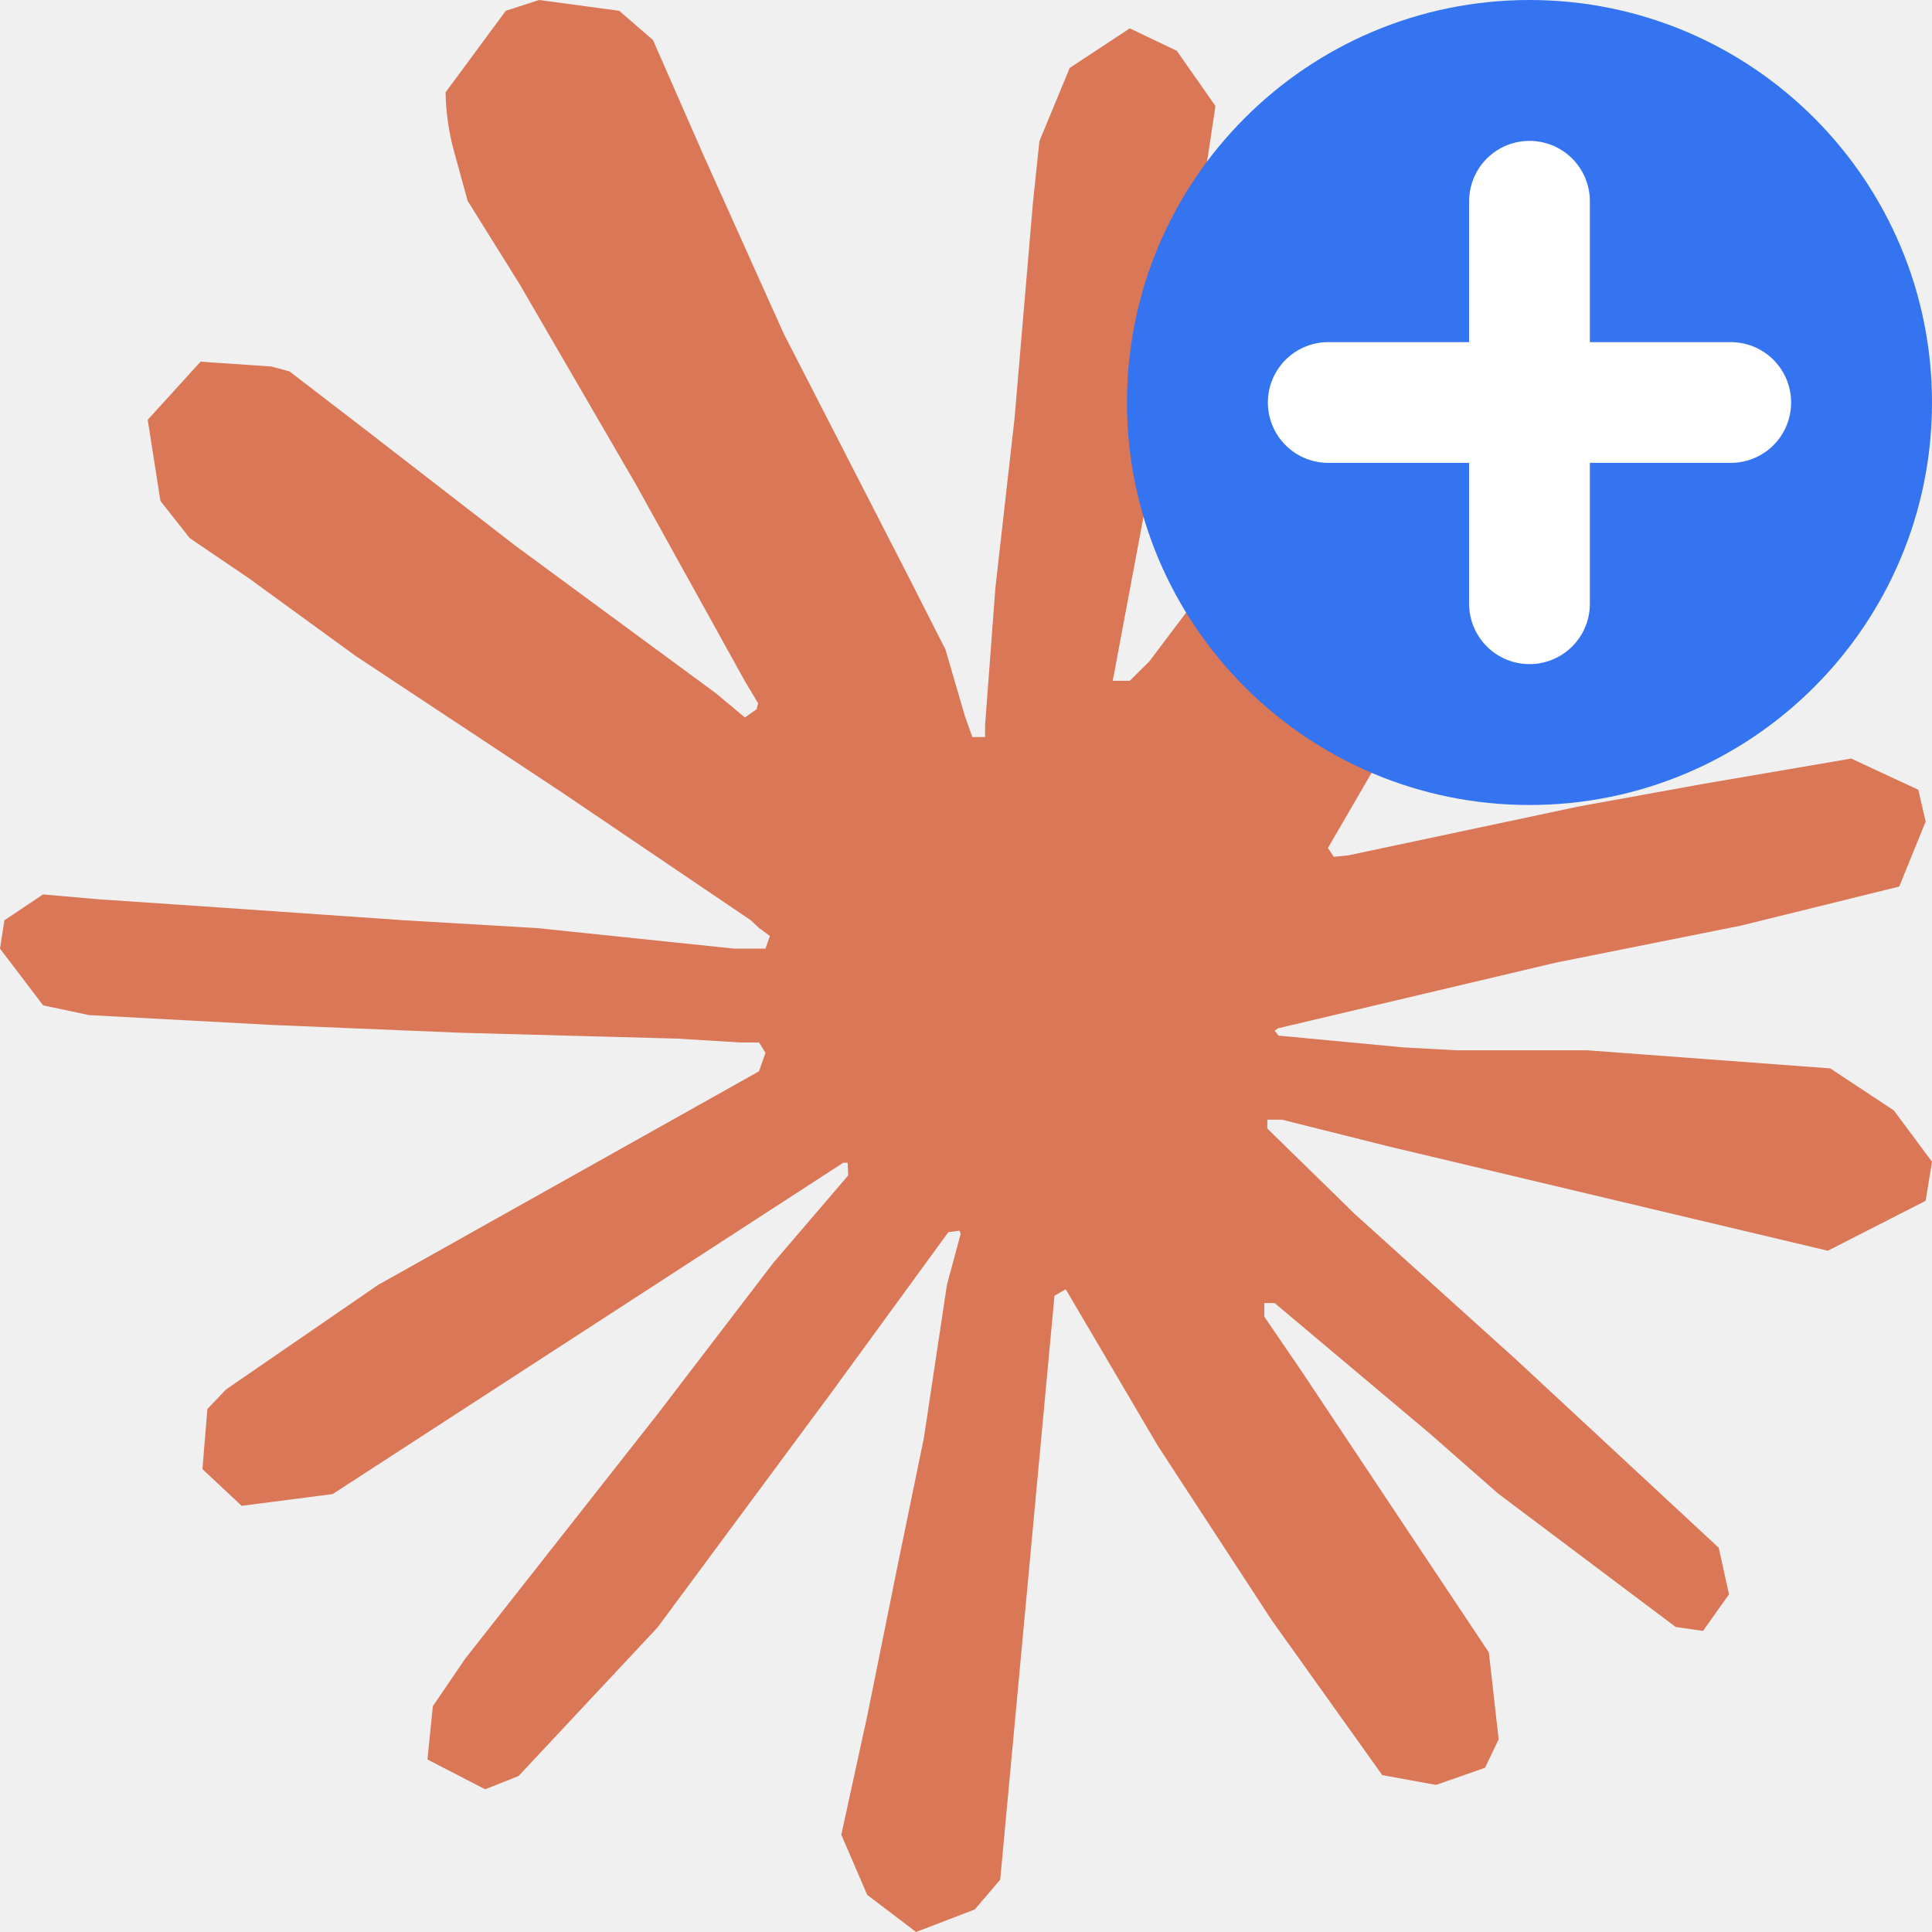
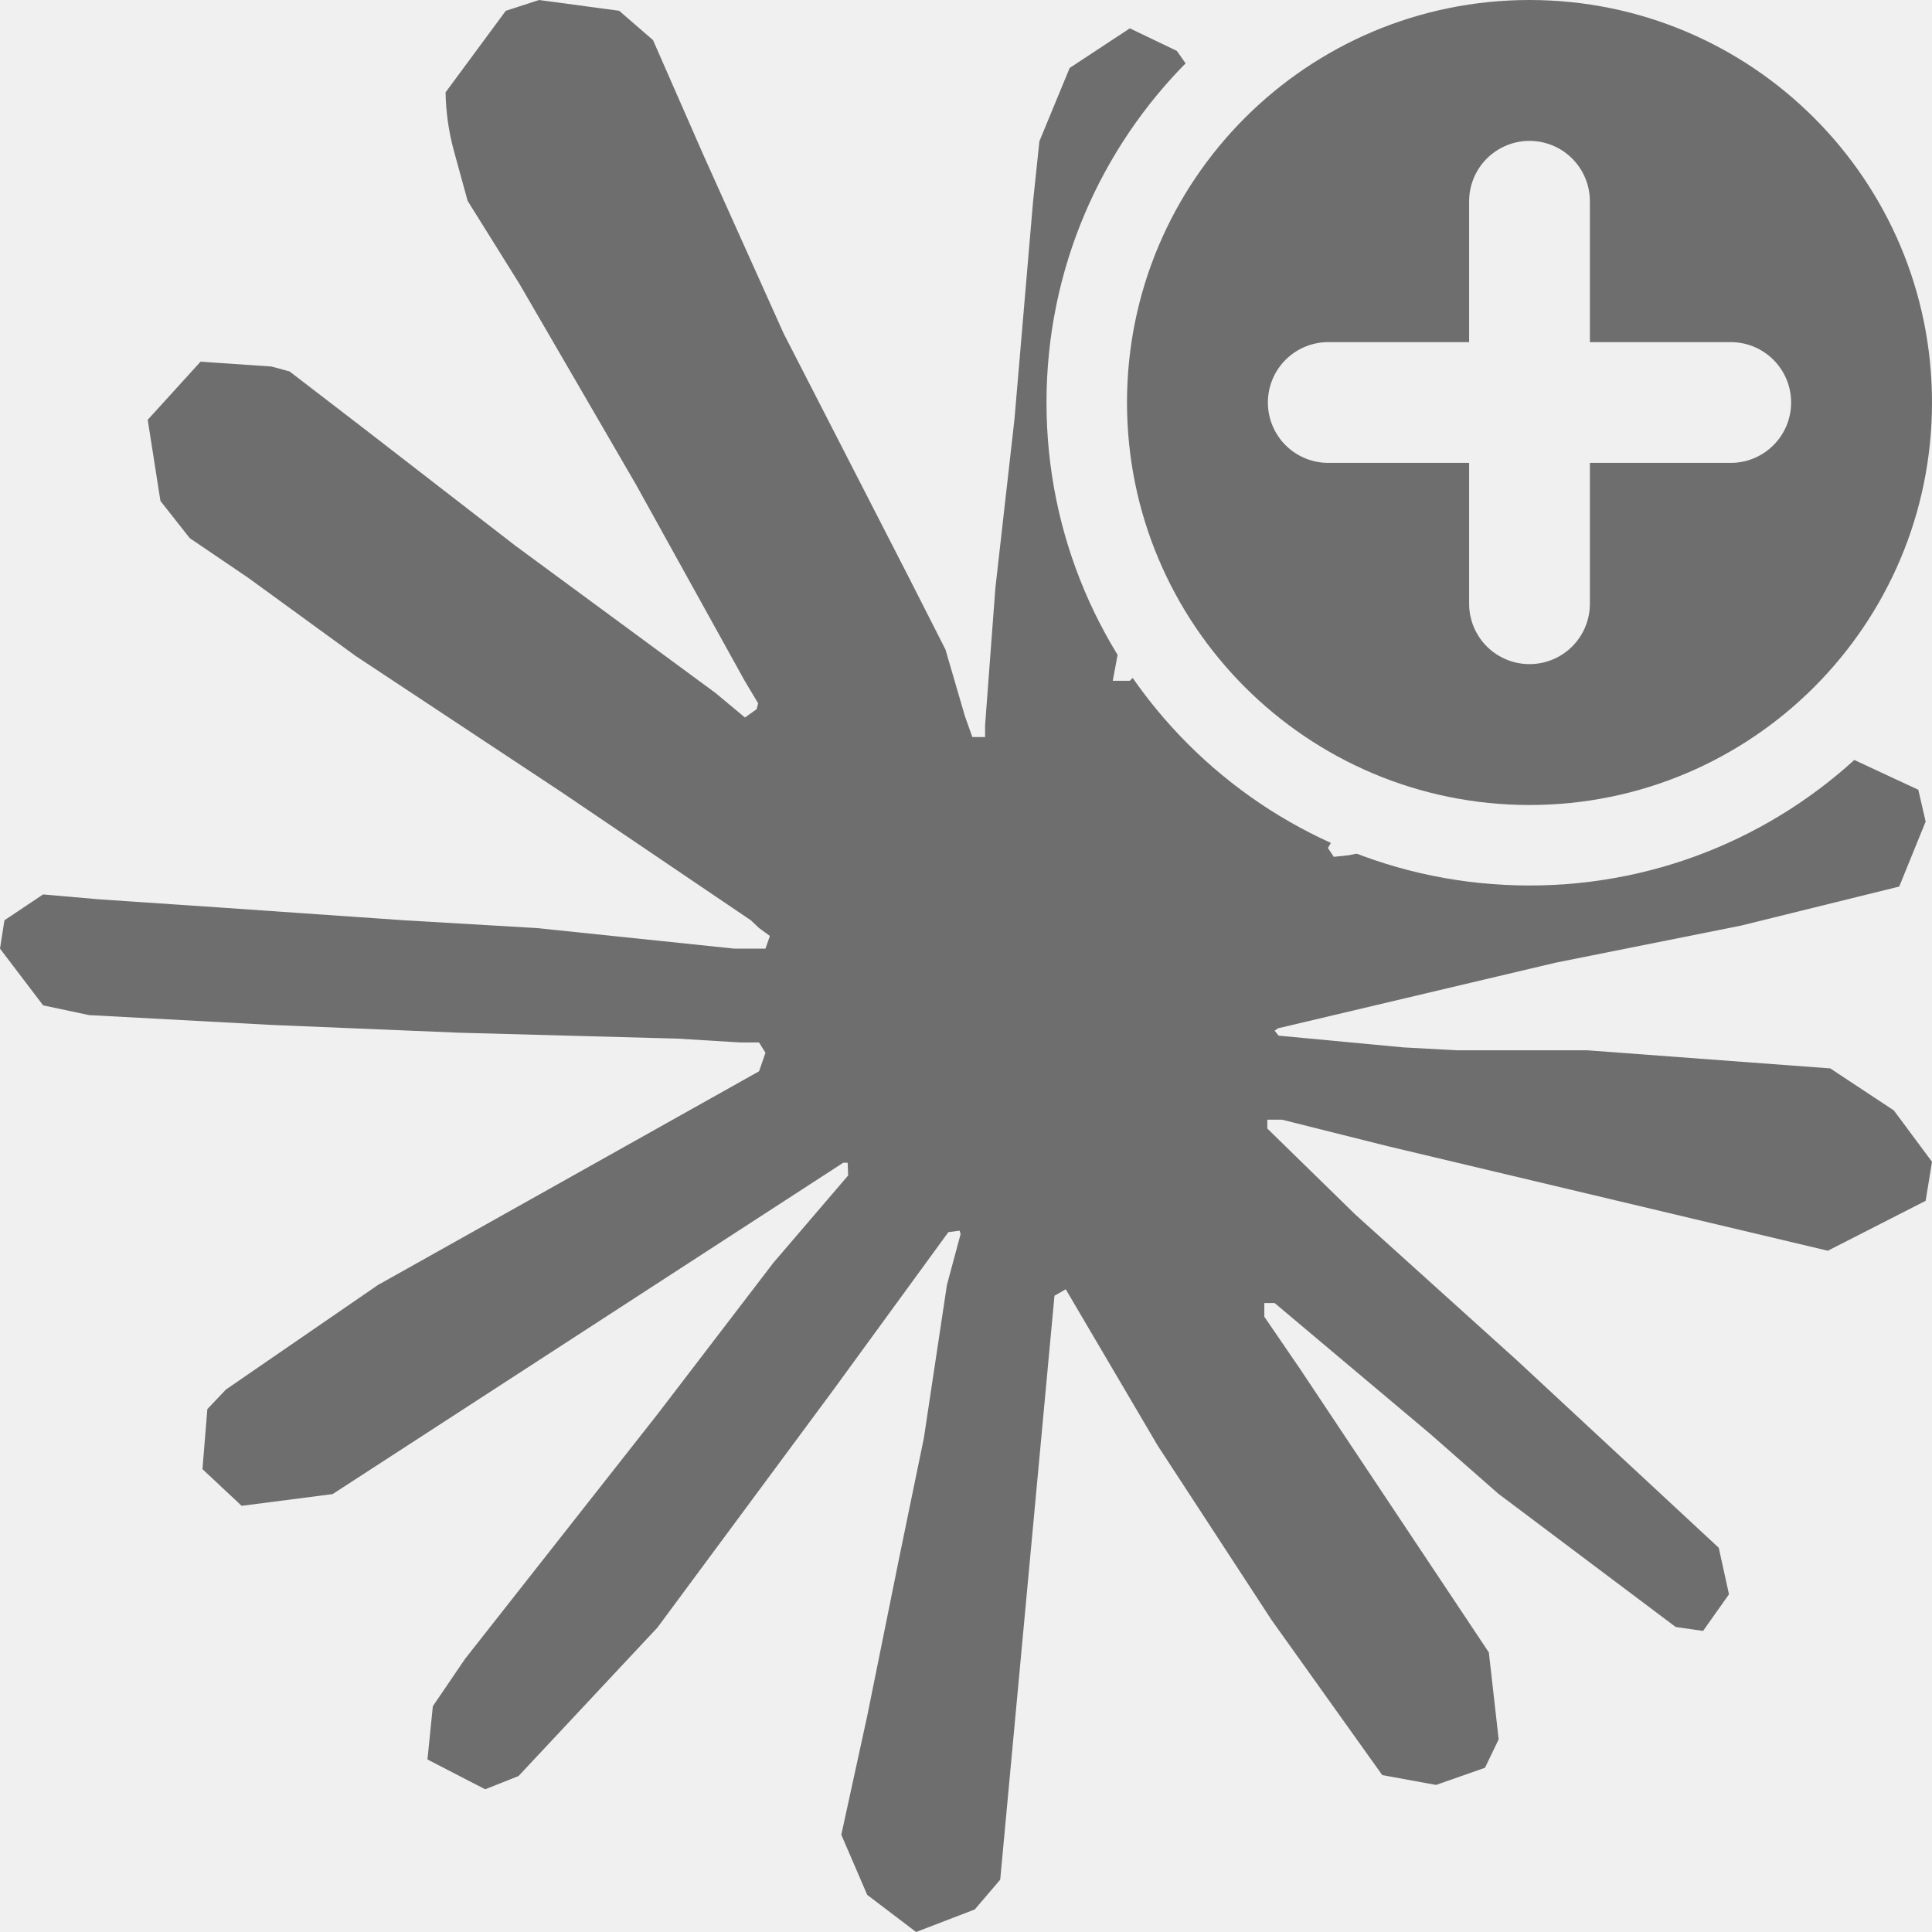
<svg xmlns="http://www.w3.org/2000/svg" height="16" width="16" viewBox="0 0 24 24">
-   <path d="M4.709 15.955l4.72-2.647.08-.23-.08-.128H9.2l-.79-.048-2.698-.073-2.339-.097-2.266-.122-.571-.121L0 11.784l.055-.352.48-.321.686.06 1.52.103 2.278.158 1.652.097 2.449.255h.389l.055-.157-.134-.098-.103-.097-2.358-1.596-2.552-1.688-1.336-.972-.724-.491-.364-.462-.158-1.008.656-.722.881.06.225.061.893.686 1.908 1.476 2.491 1.833.365.304.145-.103.019-.073-.164-.274-1.355-2.446-1.446-2.49-.644-1.032-.17-.619a2.97 2.97 0 01-.104-.729L6.283.134 6.696 0l.996.134.42.364.62 1.414 1.002 2.229 1.555 3.03.456.898.243.832.091.255h.158V9.01l.128-1.706.237-2.095.23-2.695.08-.76.376-.91.747-.492.584.28.48.685-.067.444-.286 1.851-.559 2.903-.364 1.942h.212l.243-.242.985-1.306 1.652-2.064.73-.82.85-.904.547-.431h1.033l.76 1.129-.34 1.166-1.064 1.347-.881 1.142-1.264 1.7-.79 1.36.073.11.188-.02 2.856-.606 1.543-.28 1.841-.315.833.388.091.395-.328.807-1.969.486-2.309.462-3.439.813-.042.03.049.061 1.549.146.662.036h1.622l3.02.225.79.522.474.638-.079.485-1.215.62-1.64-.389-3.829-.91-1.312-.329h-.182v.11l1.093 1.068 2.006 1.81 2.509 2.33.127.578-.322.455-.34-.049-2.205-1.657-.851-.747-1.926-1.62h-.128v.17l.444.649 2.345 3.521.122 1.08-.17.353-.608.213-.668-.122-1.374-1.925-1.415-2.167-1.143-1.943-.14.08-.674 7.254-.316.37-.729.28-.607-.461-.322-.747.322-1.476.389-1.924.315-1.53.286-1.9.17-.632-.012-.042-.14.018-1.434 1.967-2.18 2.945-1.726 1.845-.414.164-.717-.37.067-.662.401-.589 2.388-3.036 1.44-1.882.93-1.086-.006-.158h-.055L4.132 18.56l-1.13.146-.487-.456.061-.746.231-.243 1.908-1.312-.006.006z" fill="#D97757" fill-rule="nonzero" />
-   <circle cx="19" cy="5" r="5" fill="#3574F0" />
-   <path d="M19 2.5v5M16.5 5h5" stroke="white" stroke-width="1.5" stroke-linecap="round" />
+   <mask id="claude-new-star-cutout">
+     <rect width="24" height="24" fill="white" />
+     <circle cx="19" cy="5" r="6" fill="black" />
+   </mask>
+   <path d="M4.709 15.955l4.72-2.647.08-.23-.08-.128H9.2l-.79-.048-2.698-.073-2.339-.097-2.266-.122-.571-.121L0 11.784l.055-.352.48-.321.686.06 1.52.103 2.278.158 1.652.097 2.449.255h.389l.055-.157-.134-.098-.103-.097-2.358-1.596-2.552-1.688-1.336-.972-.724-.491-.364-.462-.158-1.008.656-.722.881.06.225.061.893.686 1.908 1.476 2.491 1.833.365.304.145-.103.019-.073-.164-.274-1.355-2.446-1.446-2.49-.644-1.032-.17-.619a2.97 2.97 0 01-.104-.729L6.283.134 6.696 0l.996.134.42.364.62 1.414 1.002 2.229 1.555 3.03.456.898.243.832.091.255h.158V9.01l.128-1.706.237-2.095.23-2.695.08-.76.376-.91.747-.492.584.28.48.685-.067.444-.286 1.851-.559 2.903-.364 1.942h.212l.243-.242.985-1.306 1.652-2.064.73-.82.85-.904.547-.431h1.033l.76 1.129-.34 1.166-1.064 1.347-.881 1.142-1.264 1.7-.79 1.36.073.11.188-.02 2.856-.606 1.543-.28 1.841-.315.833.388.091.395-.328.807-1.969.486-2.309.462-3.439.813-.042.03.049.061 1.549.146.662.036h1.622l3.02.225.79.522.474.638-.079.485-1.215.62-1.64-.389-3.829-.91-1.312-.329h-.182v.11l1.093 1.068 2.006 1.81 2.509 2.33.127.578-.322.455-.34-.049-2.205-1.657-.851-.747-1.926-1.62h-.128v.17l.444.649 2.345 3.521.122 1.08-.17.353-.608.213-.668-.122-1.374-1.925-1.415-2.167-1.143-1.943-.14.08-.674 7.254-.316.37-.729.28-.607-.461-.322-.747.322-1.476.389-1.924.315-1.53.286-1.9.17-.632-.012-.042-.14.018-1.434 1.967-2.18 2.945-1.726 1.845-.414.164-.717-.37.067-.662.401-.589 2.388-3.036 1.44-1.882.93-1.086-.006-.158h-.055L4.132 18.56l-1.13.146-.487-.456.061-.746.231-.243 1.908-1.312-.006.006z" fill="#6E6E6E" fill-rule="nonzero" mask="url(#claude-new-star-cutout)" />
+   <mask id="claude-new-plus-cutout">
+     <rect width="24" height="24" fill="white" />
+     <path d="M19 2.5v5M16.5 5h5" stroke="black" stroke-width="1.5" stroke-linecap="round" />
+   </mask>
+   <circle cx="19" cy="5" r="5" fill="#6E6E6E" mask="url(#claude-new-plus-cutout)" />
</svg>
